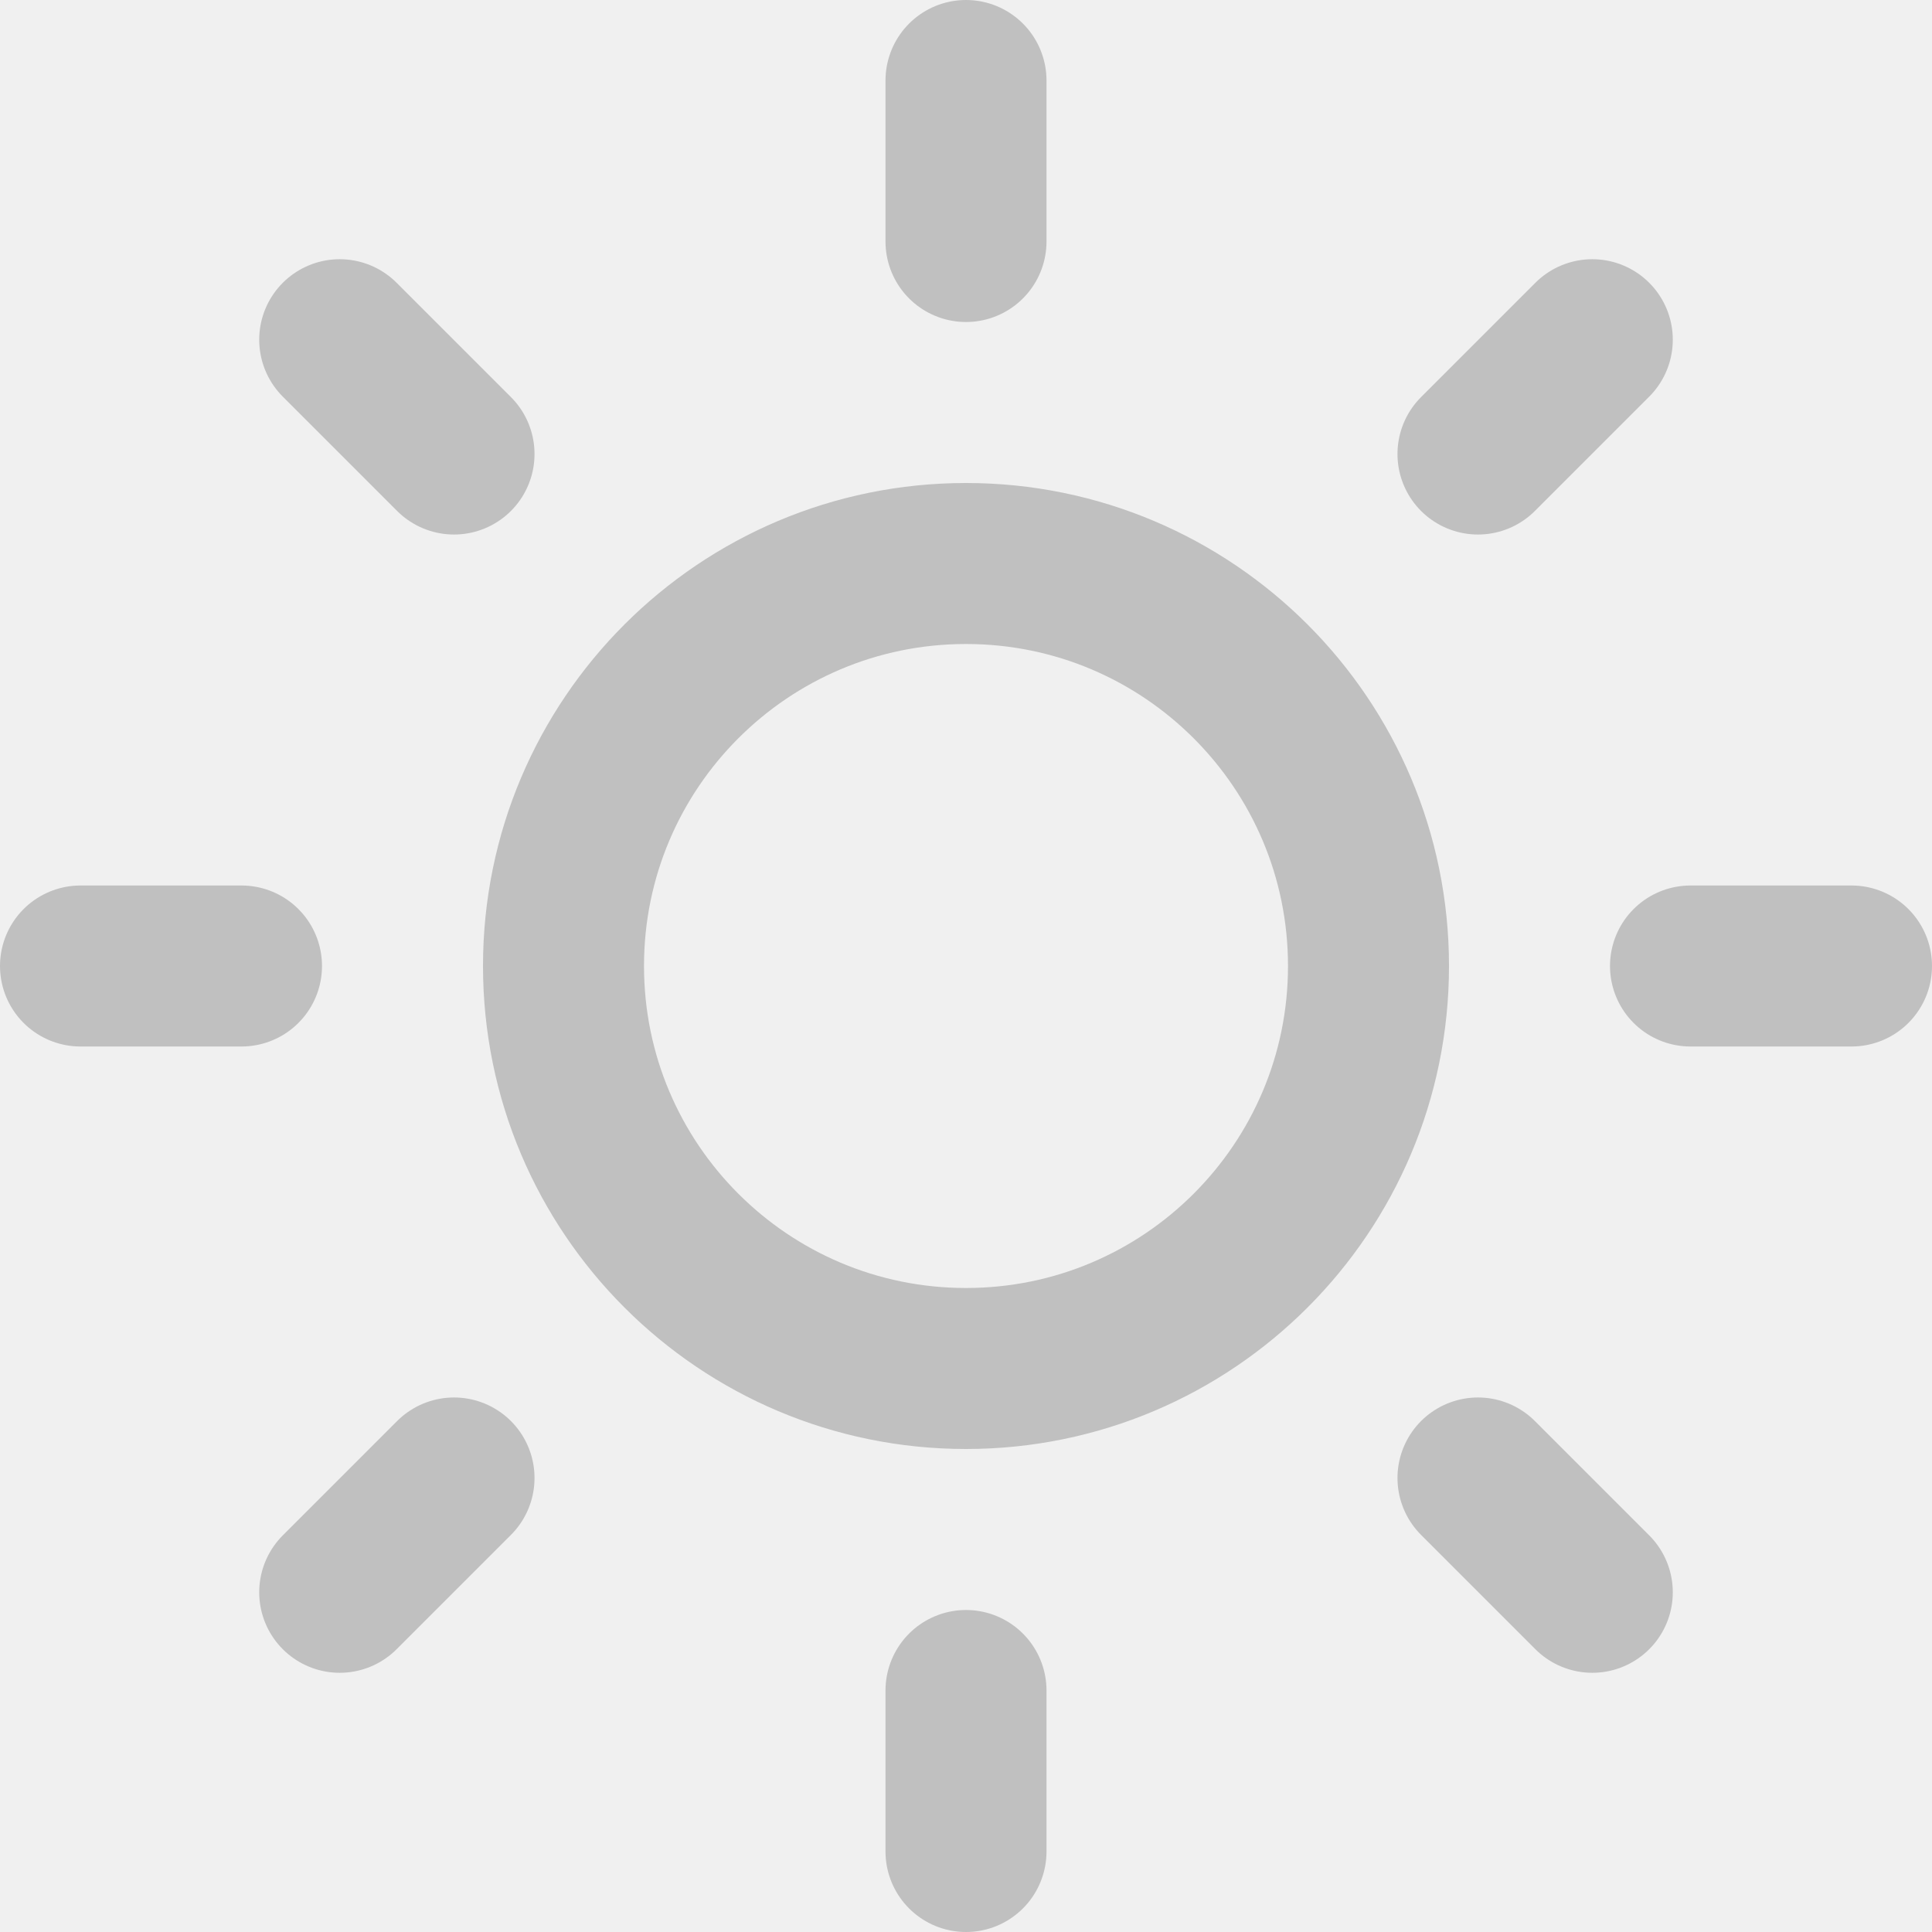
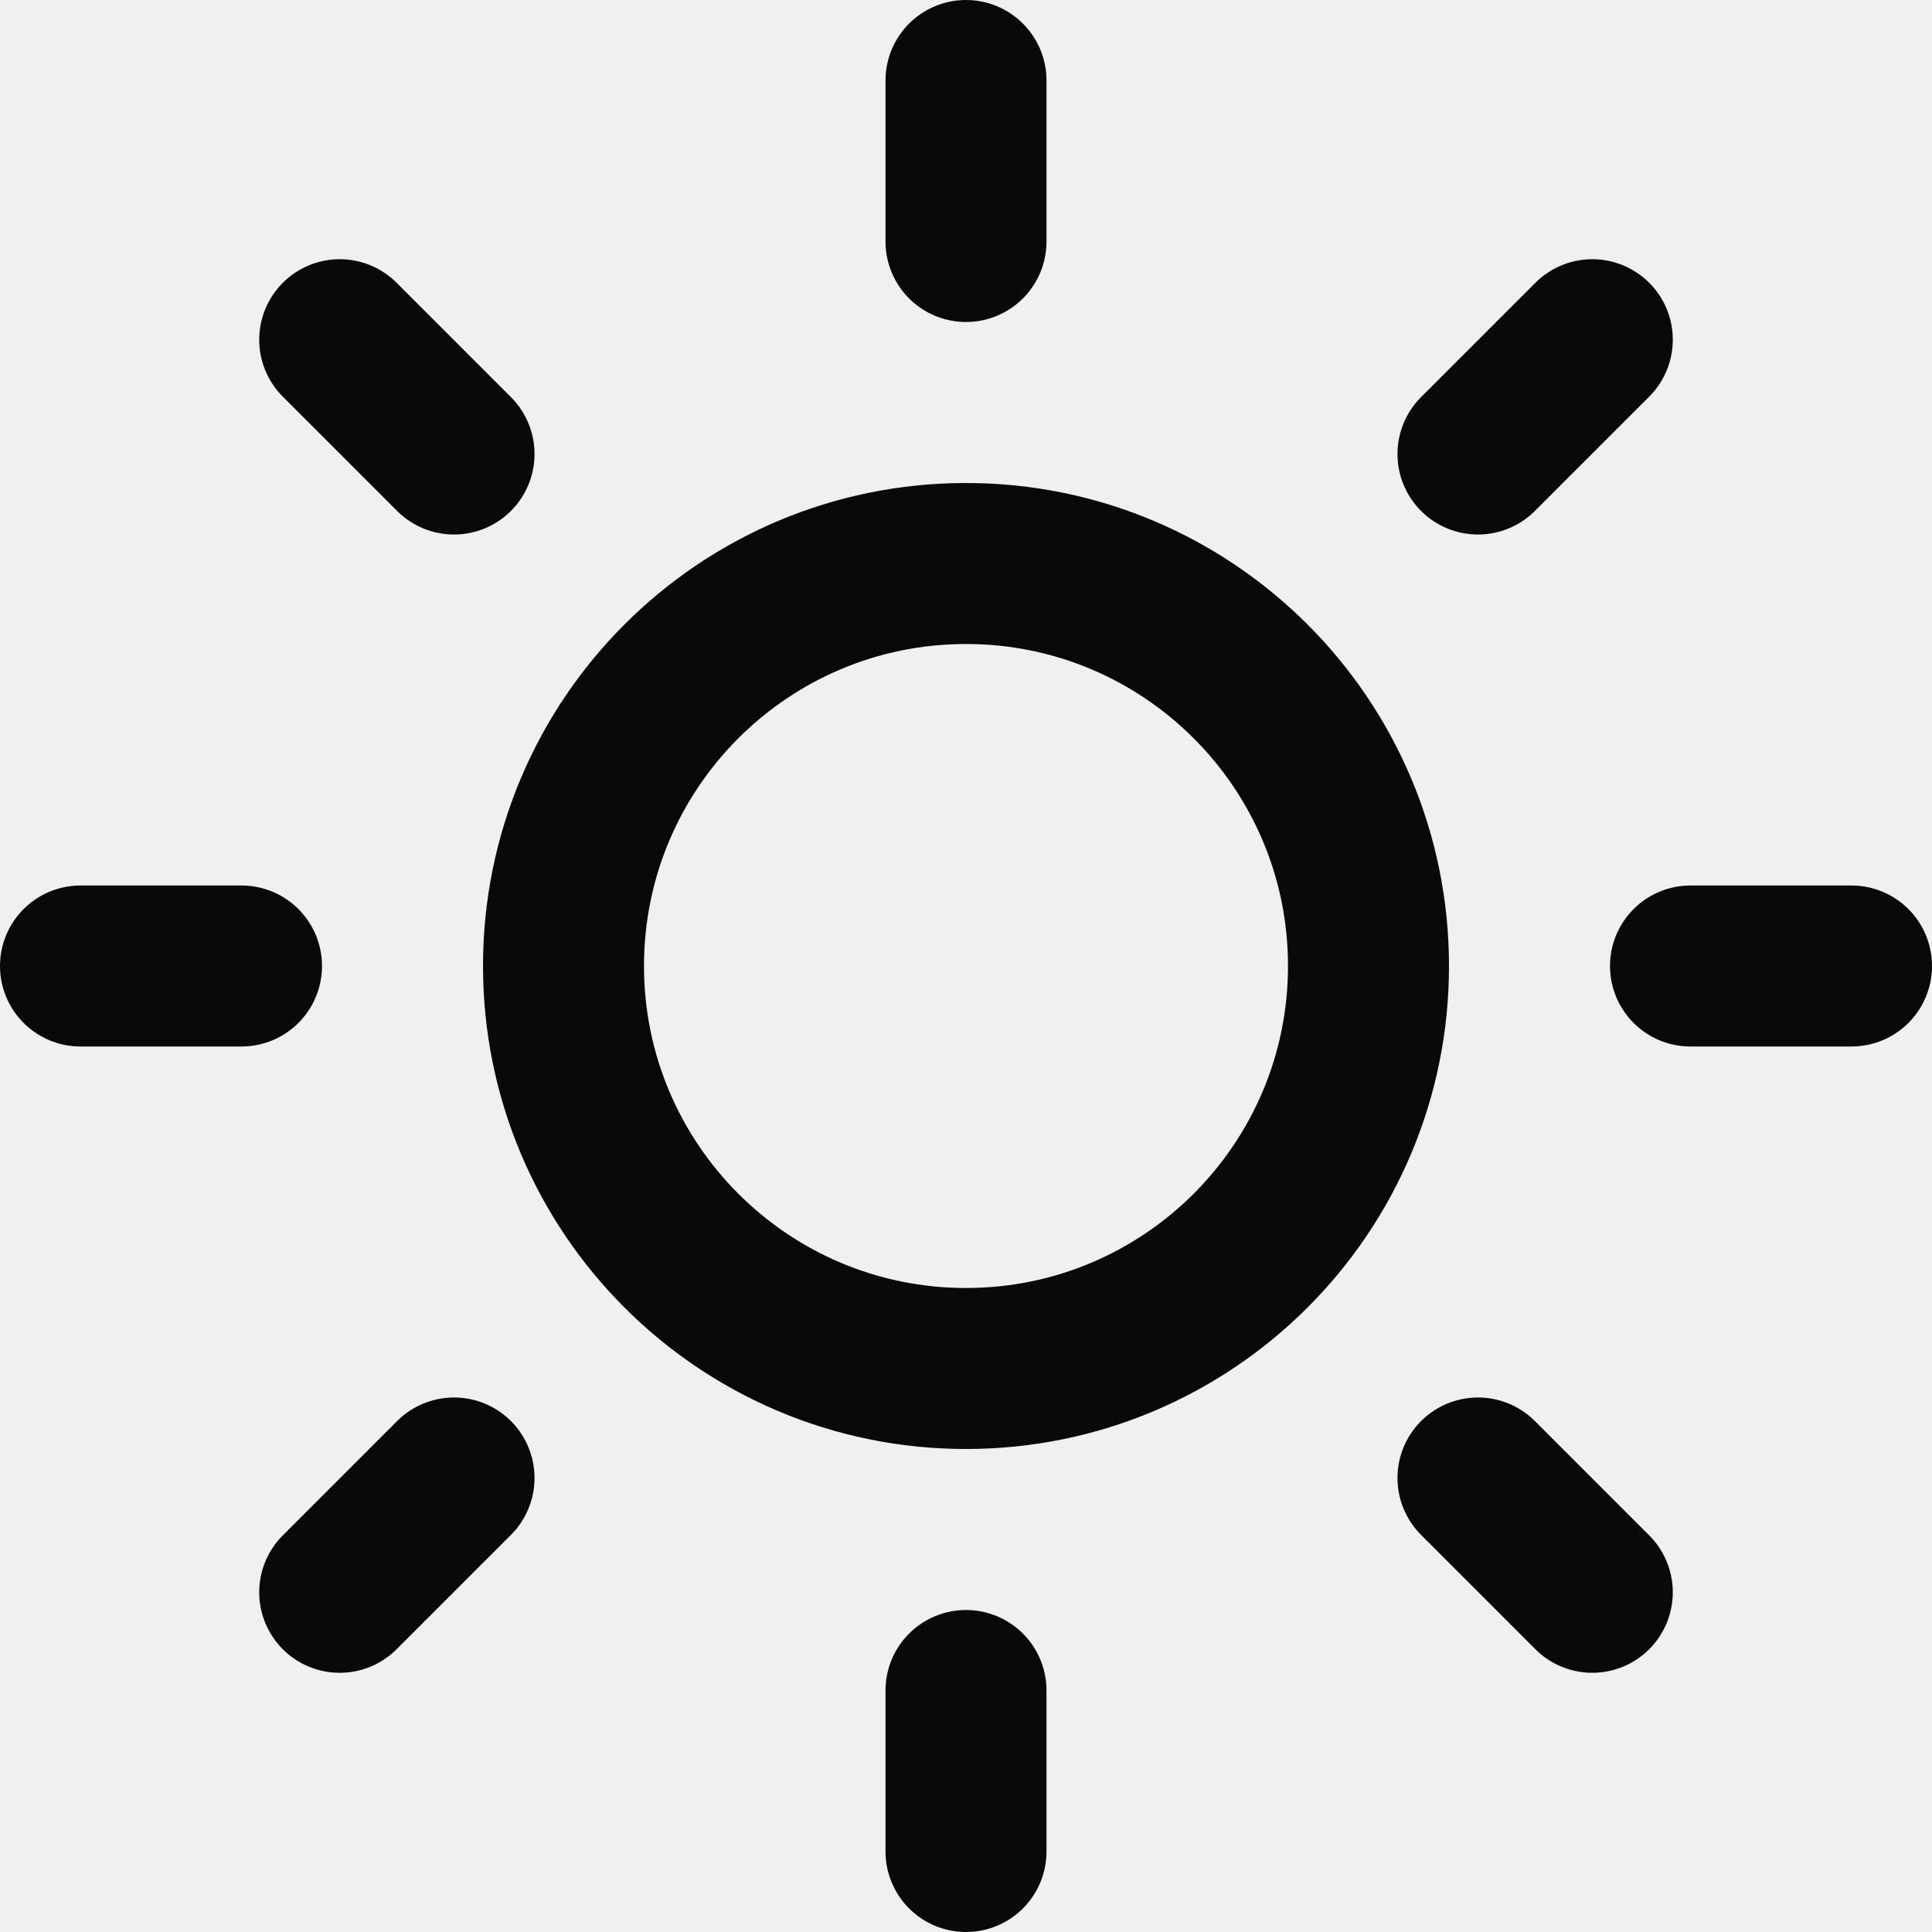
<svg xmlns="http://www.w3.org/2000/svg" width="48" height="48" viewBox="0 0 48 48" fill="none">
  <g clip-path="url(#clip0_136_48)">
-     <path d="M24 2V6M24 42V46M8.44 8.44L11.28 11.28M36.72 36.72L39.56 39.56M2 24H6M42 24H46M8.44 39.56L11.28 36.72M36.72 11.28L39.56 8.44M34 24C34 29.523 29.523 34 24 34C18.477 34 14 29.523 14 24C14 18.477 18.477 14 24 14C29.523 14 34 18.477 34 24Z" stroke="black" stroke-opacity="0.2" stroke-width="4" stroke-linecap="round" stroke-linejoin="round" />
+     <path d="M24 2V6M24 42V46M8.44 8.44L11.28 11.28M36.72 36.72L39.56 39.56M2 24H6M42 24H46M8.44 39.56L11.28 36.72M36.72 11.28L39.56 8.44M34 24C34 29.523 29.523 34 24 34C18.477 34 14 29.523 14 24C14 18.477 18.477 14 24 14C29.523 14 34 18.477 34 24Z" stroke="#090909" stroke-width="4" stroke-linecap="round" stroke-linejoin="round" />
  </g>
  <defs>
    <clipPath id="clip0_136_48">
      <rect width="48" height="48" fill="white" />
    </clipPath>
  </defs>
</svg>
